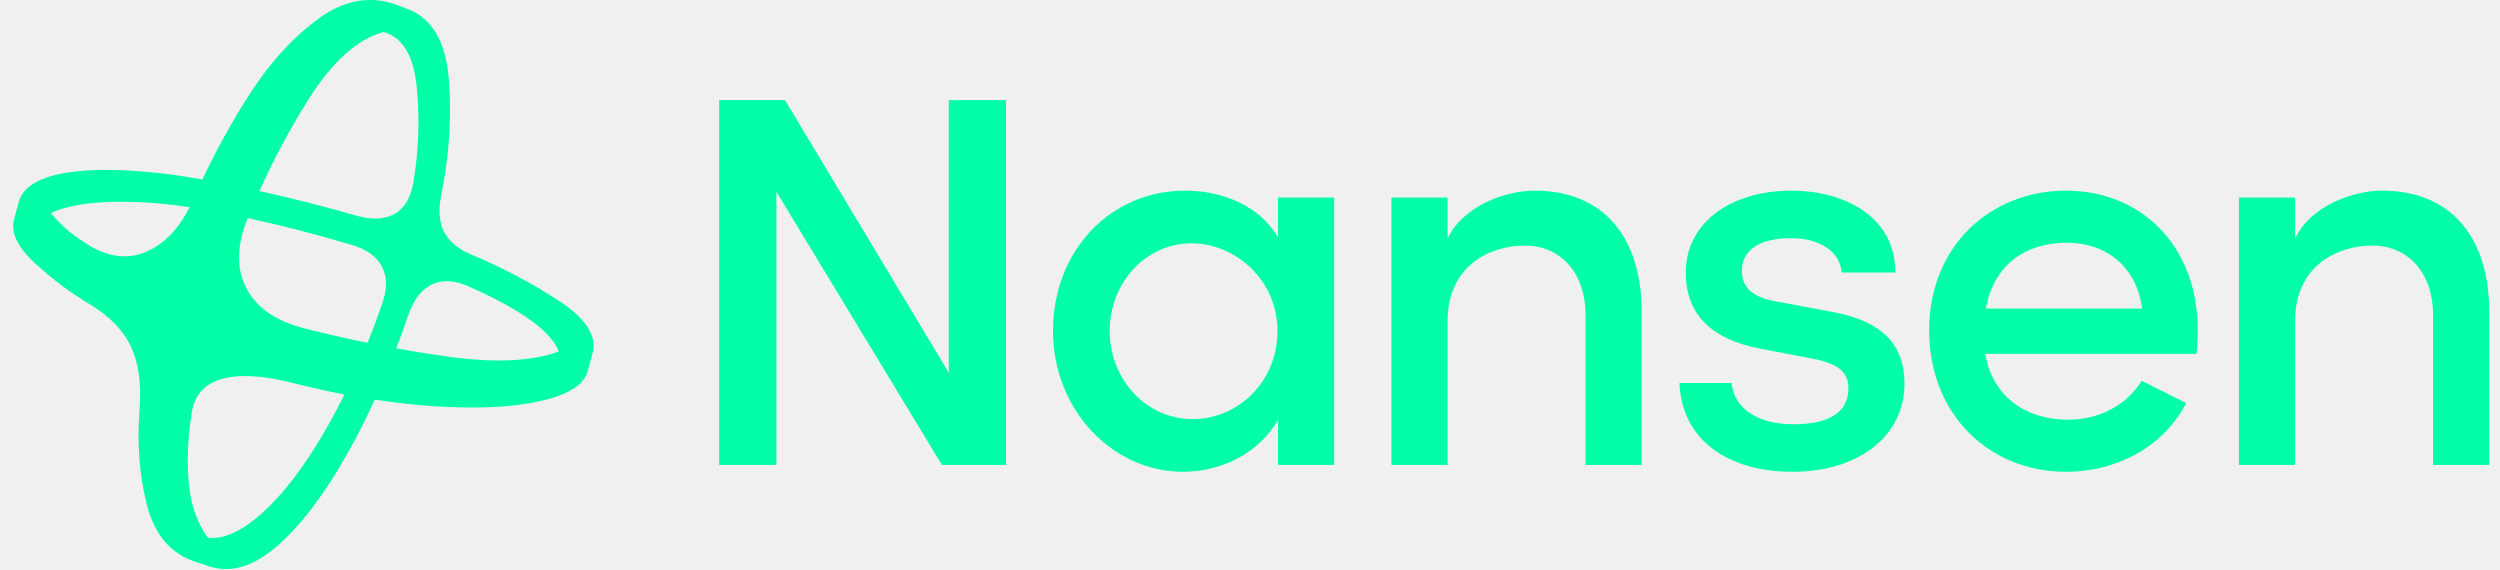
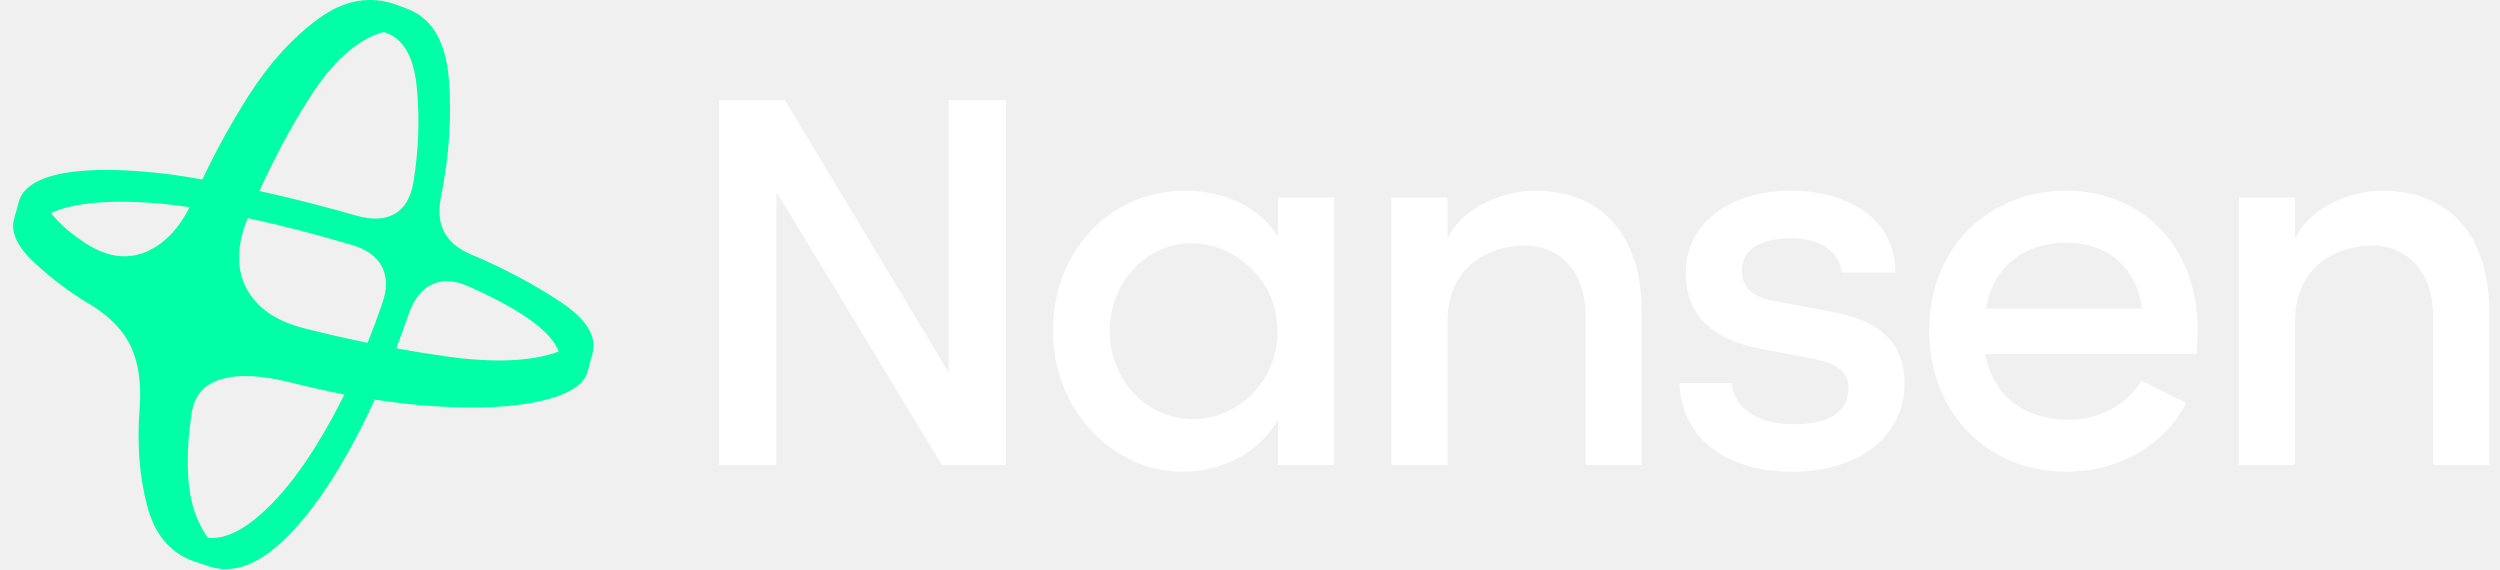
<svg xmlns="http://www.w3.org/2000/svg" width="123" height="28" viewBox="0 0 123 28" fill="none">
  <g clip-path="url(#clip0_1_10896)">
-     <path d="M101.647 9.379C97.956 9.379 94.914 12.083 94.914 16.254C94.914 20.424 97.9 23.213 101.647 23.213C104.098 23.213 106.409 22.029 107.564 19.833L105.367 18.735C104.634 19.946 103.253 20.65 101.76 20.65C99.703 20.65 98.041 19.552 97.675 17.41H108.071C108.1 16.988 108.127 16.593 108.127 16.226C108.127 12.084 105.338 9.38 101.647 9.38V9.379ZM97.703 15.183C98.098 12.985 99.703 11.943 101.676 11.943C103.648 11.943 105.113 13.127 105.395 15.183H97.704H97.703Z" fill="#00FFA7" />
-     <path d="M62.88 11.689C62.035 10.196 60.231 9.379 58.315 9.379C54.596 9.379 51.807 12.365 51.807 16.281C51.807 20.197 54.765 23.212 58.202 23.212C60.231 23.212 62.034 22.17 62.88 20.648V22.874H65.641V9.717H62.88V11.689ZM58.682 20.62C56.371 20.62 54.597 18.648 54.597 16.281C54.597 13.914 56.372 11.97 58.626 11.97C60.739 11.97 62.852 13.745 62.852 16.281C62.852 18.817 60.879 20.62 58.683 20.62H58.682Z" fill="#00FFA7" />
-     <path d="M117.2 9.379C115.791 9.379 113.678 10.112 112.917 11.745V9.717H110.156V22.874H112.917V15.803C112.917 13.07 115.002 12.083 116.721 12.083C118.441 12.083 119.708 13.379 119.708 15.521V22.874H122.47V15.352C122.47 11.605 120.525 9.379 117.201 9.379H117.2Z" fill="#00FFA7" />
-     <path d="M75.502 9.379C74.093 9.379 71.98 10.112 71.22 11.745V9.717H68.458V22.874H71.22V15.803C71.22 13.07 73.304 12.083 75.024 12.083C76.743 12.083 78.01 13.379 78.01 15.521V22.874H80.772V15.352C80.772 11.605 78.828 9.379 75.503 9.379H75.502Z" fill="#00FFA7" />
-     <path d="M46.68 18.338L38.622 4.927H35.382V22.875H38.199V9.436L46.342 22.875H49.497V4.927H46.68V18.338Z" fill="#00FFA7" />
-     <path d="M90.18 15.352L87.307 14.816C86.209 14.619 85.7 14.112 85.7 13.323C85.7 12.281 86.602 11.717 88.123 11.717C89.532 11.717 90.546 12.393 90.603 13.408H93.251C93.251 10.561 90.603 9.379 88.152 9.379C85.109 9.379 82.939 10.985 82.939 13.408C82.939 15.38 84.094 16.676 86.601 17.154L89.25 17.661C90.518 17.915 90.941 18.366 90.941 19.099C90.941 20.254 90.039 20.874 88.236 20.874C86.433 20.874 85.305 20.056 85.194 18.845H82.629C82.742 21.663 85.025 23.212 88.207 23.212C91.39 23.212 93.701 21.494 93.701 18.873C93.701 16.957 92.603 15.802 90.179 15.351L90.18 15.352Z" fill="#00FFA7" />
+     <path d="M101.647 9.379C97.956 9.379 94.914 12.083 94.914 16.254C94.914 20.424 97.9 23.213 101.647 23.213C104.098 23.213 106.409 22.029 107.564 19.833L105.367 18.735C104.634 19.946 103.253 20.65 101.76 20.65C99.703 20.65 98.041 19.552 97.675 17.41H108.071C108.1 16.988 108.127 16.593 108.127 16.226C108.127 12.084 105.338 9.38 101.647 9.38V9.379ZM97.703 15.183C98.098 12.985 99.703 11.943 101.676 11.943C103.648 11.943 105.113 13.127 105.395 15.183H97.704H97.703Z" fill="white" />
+     <path d="M62.88 11.689C62.035 10.196 60.231 9.379 58.315 9.379C54.596 9.379 51.807 12.365 51.807 16.281C51.807 20.197 54.765 23.212 58.202 23.212C60.231 23.212 62.034 22.17 62.88 20.648V22.874H65.641V9.717H62.88V11.689ZM58.682 20.62C56.371 20.62 54.597 18.648 54.597 16.281C54.597 13.914 56.372 11.97 58.626 11.97C60.739 11.97 62.852 13.745 62.852 16.281C62.852 18.817 60.879 20.62 58.683 20.62H58.682Z" fill="white" />
+     <path d="M117.2 9.379C115.791 9.379 113.678 10.112 112.917 11.745V9.717H110.156V22.874H112.917V15.803C112.917 13.07 115.002 12.083 116.721 12.083C118.441 12.083 119.708 13.379 119.708 15.521V22.874H122.47V15.352C122.47 11.605 120.525 9.379 117.201 9.379H117.2Z" fill="white" />
+     <path d="M75.502 9.379C74.093 9.379 71.98 10.112 71.22 11.745V9.717H68.458V22.874H71.22V15.803C71.22 13.07 73.304 12.083 75.024 12.083C76.743 12.083 78.01 13.379 78.01 15.521V22.874H80.772V15.352C80.772 11.605 78.828 9.379 75.503 9.379H75.502Z" fill="white" />
+     <path d="M46.68 18.338L38.622 4.927H35.382V22.875H38.199V9.436L46.342 22.875H49.497V4.927H46.68V18.338Z" fill="white" />
+     <path d="M90.18 15.352L87.307 14.816C86.209 14.619 85.7 14.112 85.7 13.323C85.7 12.281 86.602 11.717 88.123 11.717C89.532 11.717 90.546 12.393 90.603 13.408H93.251C93.251 10.561 90.603 9.379 88.152 9.379C85.109 9.379 82.939 10.985 82.939 13.408C82.939 15.38 84.094 16.676 86.601 17.154L89.25 17.661C90.518 17.915 90.941 18.366 90.941 19.099C90.941 20.254 90.039 20.874 88.236 20.874C86.433 20.874 85.305 20.056 85.194 18.845H82.629C82.742 21.663 85.025 23.212 88.207 23.212C91.39 23.212 93.701 21.494 93.701 18.873C93.701 16.957 92.603 15.802 90.179 15.351L90.18 15.352Z" fill="white" />
    <path d="M27.522 14.816C26.207 13.952 24.77 13.192 23.211 12.534C22.572 12.271 22.126 11.909 21.872 11.449C21.619 10.989 21.557 10.411 21.689 9.716C22.102 7.688 22.234 5.744 22.083 3.884C21.932 2.024 21.238 0.869 19.998 0.419L19.547 0.25C18.233 -0.238 16.937 -0.013 15.659 0.926C14.381 1.866 13.24 3.123 12.236 4.701C11.385 6.037 10.626 7.414 9.956 8.831C9.42 8.736 8.916 8.655 8.446 8.589C6.21 8.307 4.445 8.284 3.149 8.518C1.853 8.754 1.11 9.227 0.922 9.941L0.697 10.759C0.509 11.417 0.847 12.144 1.711 12.942C2.575 13.741 3.486 14.421 4.444 14.985C5.402 15.567 6.068 16.258 6.444 17.056C6.82 17.854 6.961 18.882 6.867 20.141C6.735 21.832 6.857 23.405 7.233 24.86C7.609 26.315 8.398 27.241 9.6 27.635L10.276 27.86C11.347 28.217 12.469 27.883 13.643 26.859C14.816 25.834 15.968 24.319 17.095 22.309C17.542 21.526 17.99 20.643 18.438 19.661C19.435 19.814 20.403 19.923 21.336 19.984C23.505 20.124 25.261 20.04 26.604 19.73C27.947 19.421 28.713 18.946 28.901 18.307L29.154 17.378C29.379 16.533 28.834 15.678 27.521 14.814L27.522 14.816ZM15.181 4.886C16.345 3.035 17.576 1.932 18.871 1.575C19.81 1.838 20.355 2.745 20.505 4.294C20.655 5.843 20.599 7.407 20.336 8.986C20.204 9.738 19.899 10.25 19.42 10.521C18.94 10.793 18.325 10.827 17.575 10.62C15.966 10.158 14.362 9.751 12.763 9.398C13.473 7.823 14.277 6.319 15.181 4.887V4.886ZM14.927 16.142C13.556 15.785 12.621 15.133 12.124 14.183C11.626 13.235 11.639 12.103 12.166 10.789C12.175 10.77 12.183 10.751 12.19 10.73C12.215 10.736 12.239 10.741 12.264 10.746C13.945 11.112 15.631 11.549 17.321 12.056C18.035 12.263 18.523 12.615 18.786 13.112C19.049 13.61 19.058 14.207 18.814 14.902C18.586 15.577 18.342 16.23 18.085 16.868C17.033 16.652 15.98 16.412 14.926 16.142H14.927ZM7.207 12.381C6.193 12.822 5.113 12.629 3.967 11.803C3.385 11.409 2.896 10.968 2.502 10.479C3.667 9.953 5.508 9.803 8.025 10.028C8.427 10.068 8.863 10.123 9.331 10.195C8.78 11.275 8.073 12.005 7.208 12.381H7.207ZM15.913 21.326C14.937 22.998 13.941 24.294 12.927 25.215C11.913 26.134 11.011 26.548 10.222 26.454C9.677 25.684 9.363 24.764 9.279 23.693C9.194 22.622 9.245 21.495 9.433 20.312C9.564 19.448 10.053 18.894 10.898 18.65C11.743 18.406 12.879 18.462 14.307 18.819C15.209 19.047 16.087 19.244 16.944 19.408C16.6 20.101 16.257 20.742 15.913 21.326ZM21.957 17.536C21.137 17.421 20.317 17.289 19.496 17.14C19.71 16.581 19.916 16.015 20.111 15.437C20.374 14.704 20.76 14.221 21.267 13.987C21.773 13.752 22.365 13.786 23.042 14.086C25.634 15.232 27.117 16.302 27.493 17.297C26.14 17.786 24.295 17.866 21.957 17.536Z" fill="#00FFA7" />
  </g>
  <defs>
    <clipPath id="clip0_1_10896">
      <rect width="121.82" height="28" fill="white" transform="translate(0.648438)" />
    </clipPath>
  </defs>
</svg>
